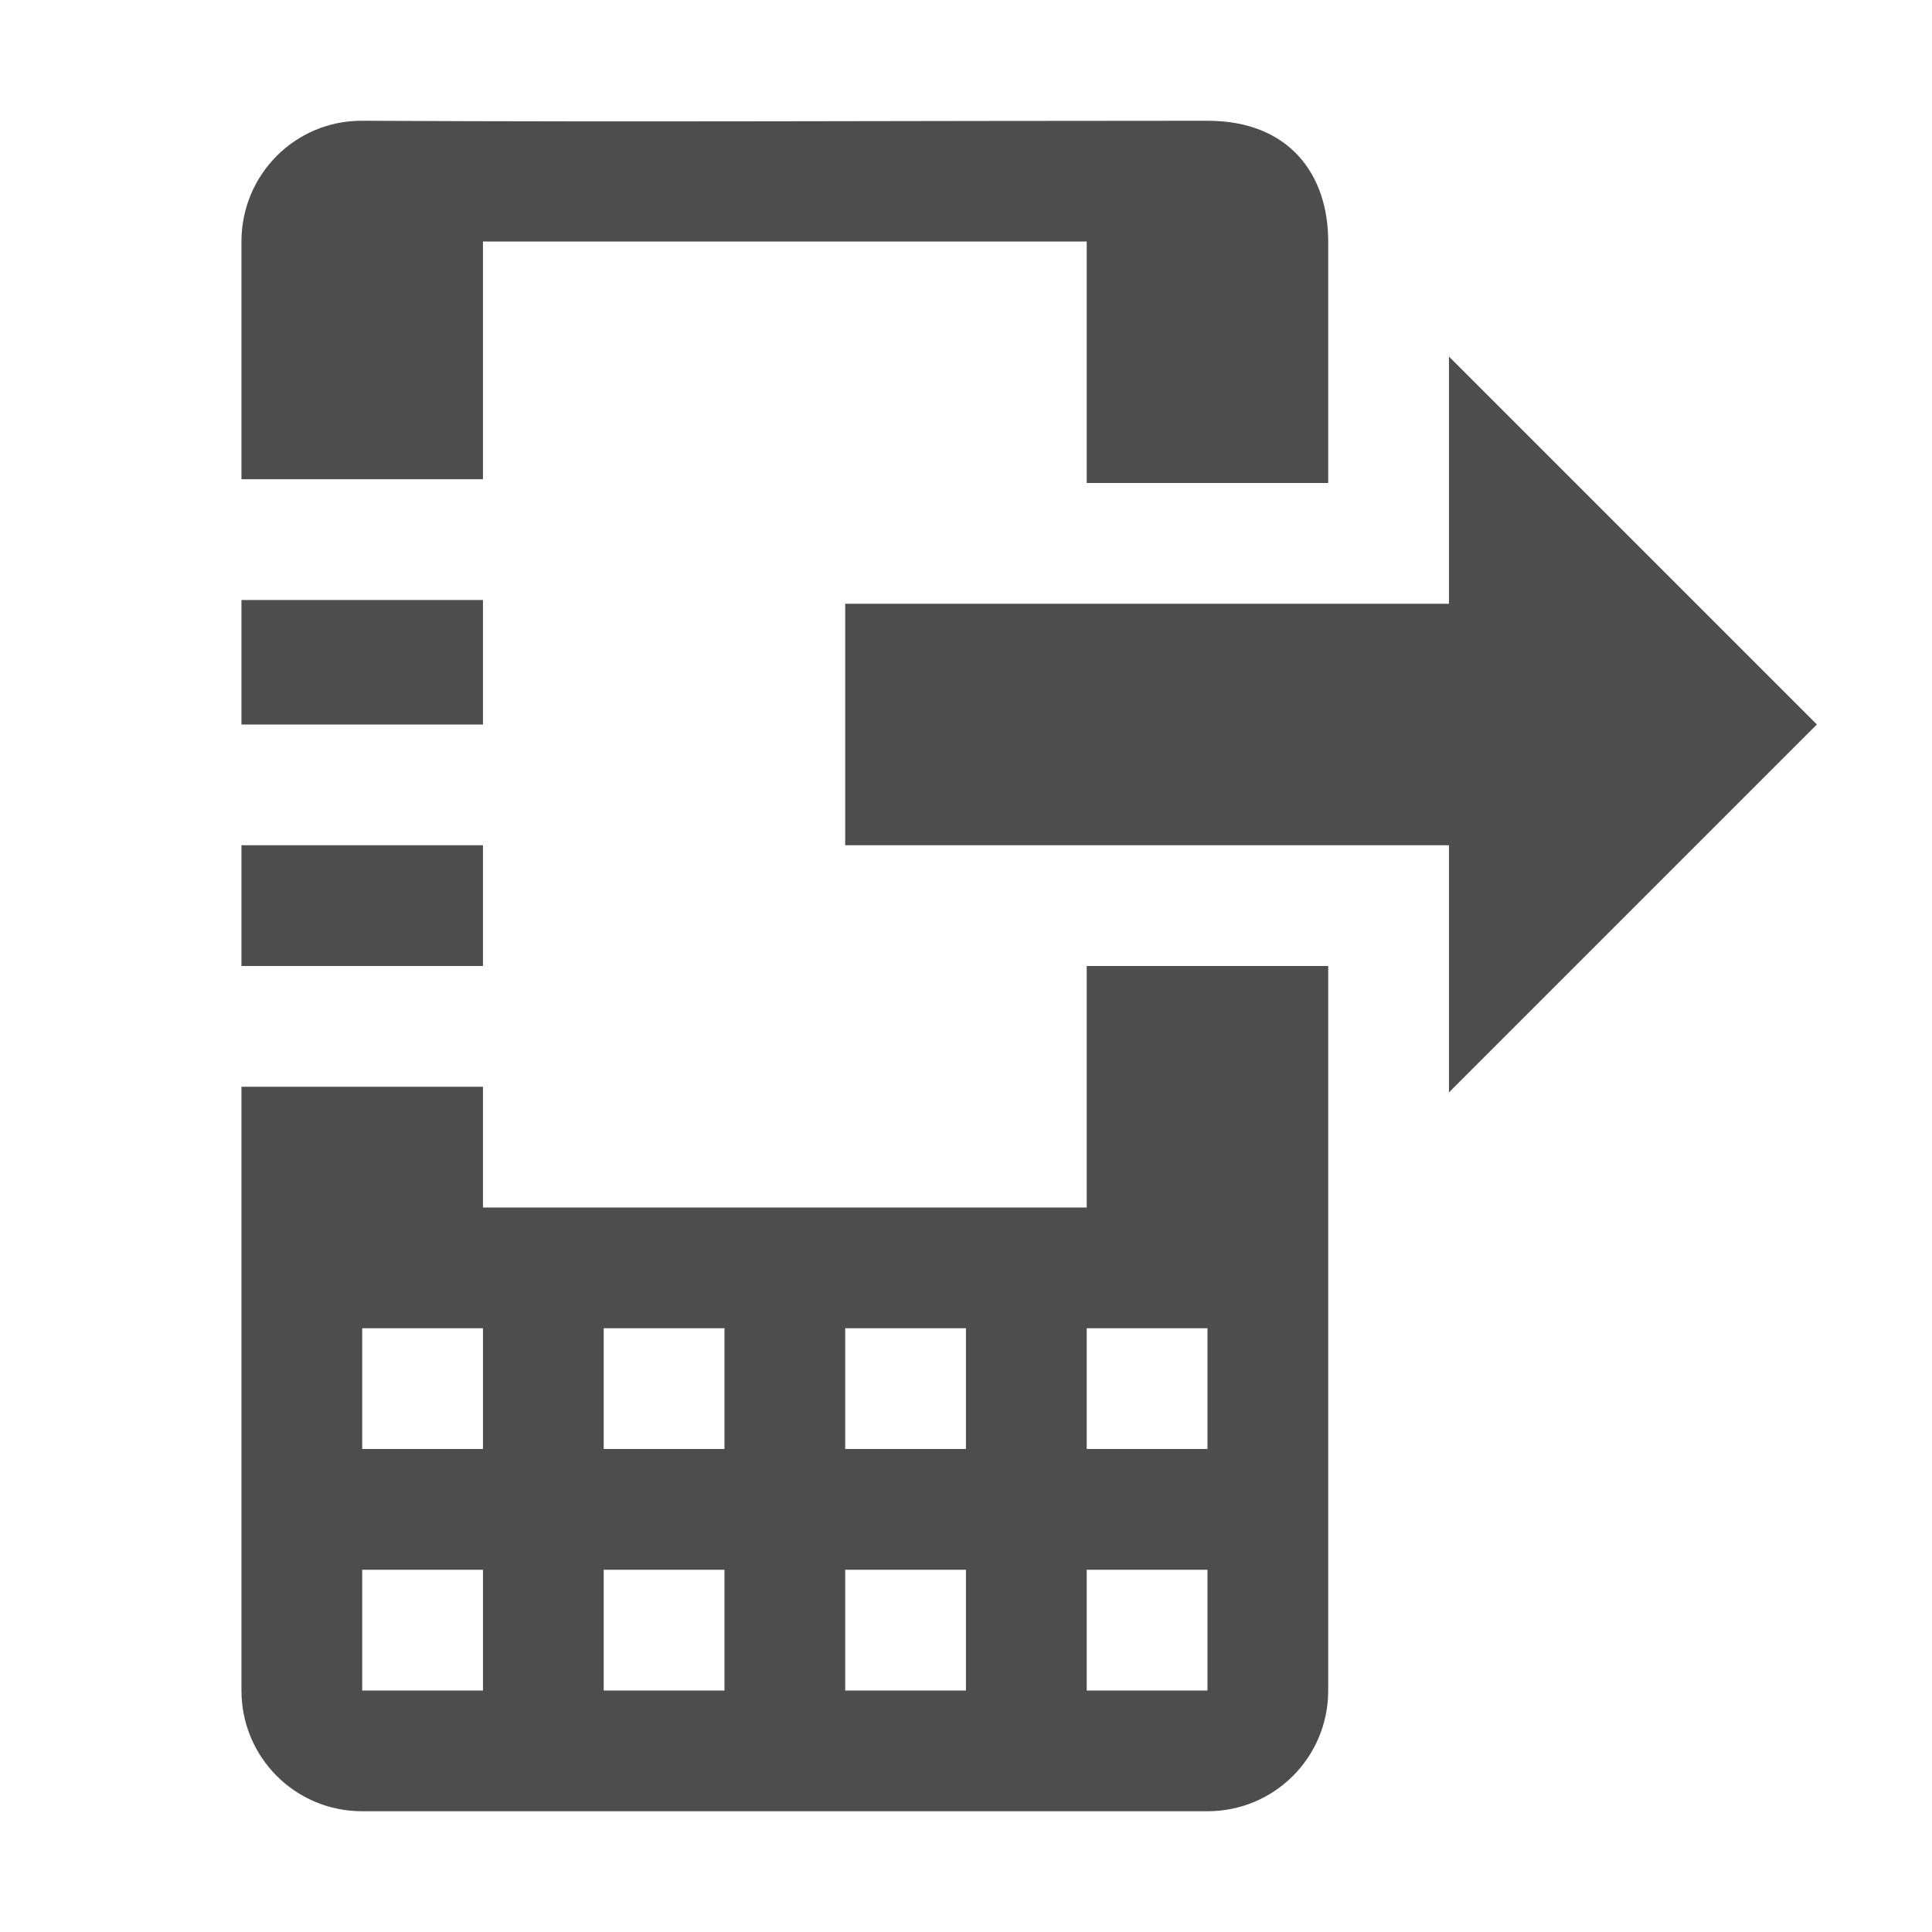
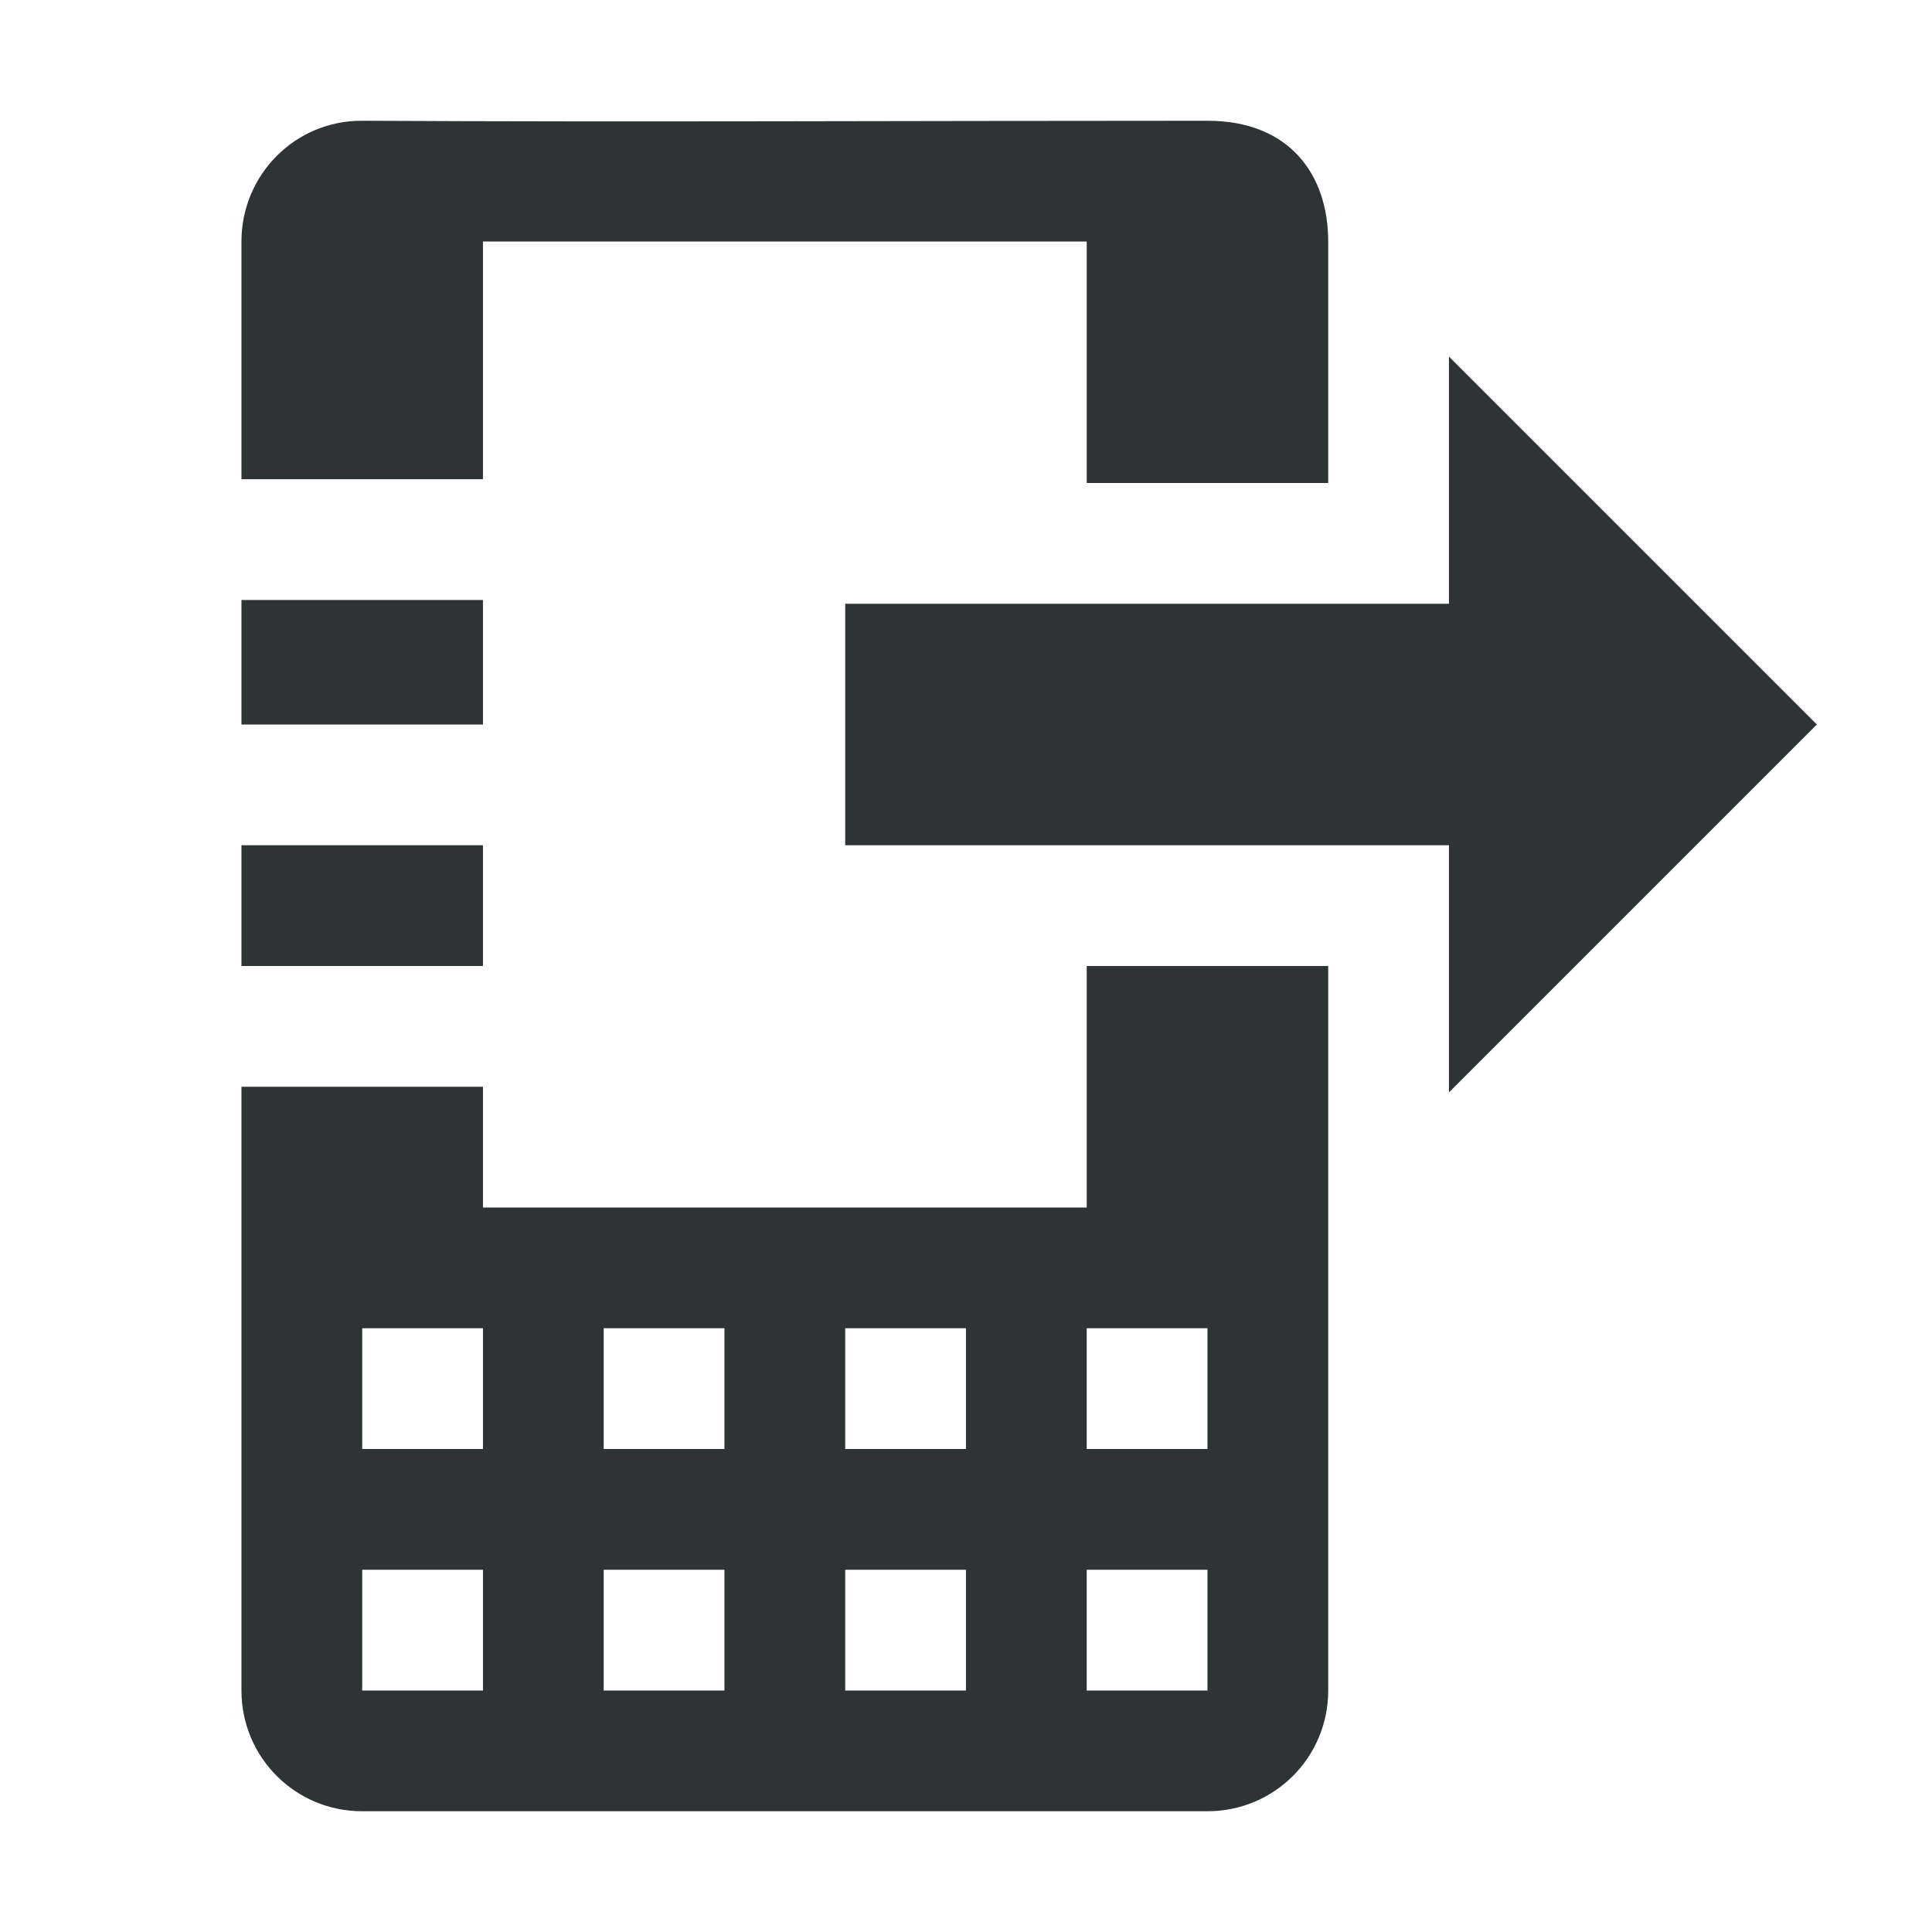
<svg xmlns="http://www.w3.org/2000/svg" version="1.1" width="16" height="16" id="svg3317">
  <defs id="defs3319" />
  <g id="layer1">
    <g transform="translate(-14.37038,0)" id="g3004">
-       <path d="m 17.37,1 c -0.554,-0.003 -1,0.446 -1,1 l 0,1.969 2,0 0,-1.969 5,0 0,2 2,0 0,-2 c 0,-0.554 -0.321,-1 -1,-1 -2.667,0 -4.683,0.012 -7,0 z m -1,3.969 0,1.031 2,0 0,-1.031 z m 10,-2.016 0,2.047 -5,-5e-5 0,2 5,5e-5 0,2.047 3.047,-3.047 z m -10,4.047 0,1 2,0 0,-1 z m 0,2 0,5 c 0,0.554 0.446,1 1,1 l 7,0 c 0.554,0 1,-0.446 1,-1 l 0,-6 -2,0 0,2 -5,0 0,-1 z m 1,2 1,0 0,1 -1,0 z m 2,0 1,0 0,1 -1,0 z m 2,0 1,0 0,1 -1,0 z m 2,0 1,0 0,1 -1,0 z m -6,2 1,0 0,1 -1,0 z m 2,0 1,0 0,1 -1,0 z m 2,0 1,0 0,1 -1,0 z m 2,0 1,0 0,1 -1,0 z" id="rect4054" style="fill:#4d4d4d;fill-opacity:1;stroke:none" />
+       <path d="m 17.37,1 c -0.554,-0.003 -1,0.446 -1,1 l 0,1.969 2,0 0,-1.969 5,0 0,2 2,0 0,-2 c 0,-0.554 -0.321,-1 -1,-1 -2.667,0 -4.683,0.012 -7,0 z m -1,3.969 0,1.031 2,0 0,-1.031 z m 10,-2.016 0,2.047 -5,-5e-5 0,2 5,5e-5 0,2.047 3.047,-3.047 z m -10,4.047 0,1 2,0 0,-1 z m 0,2 0,5 c 0,0.554 0.446,1 1,1 l 7,0 c 0.554,0 1,-0.446 1,-1 l 0,-6 -2,0 0,2 -5,0 0,-1 z m 1,2 1,0 0,1 -1,0 z m 2,0 1,0 0,1 -1,0 z m 2,0 1,0 0,1 -1,0 z m 2,0 1,0 0,1 -1,0 z m -6,2 1,0 0,1 -1,0 z m 2,0 1,0 0,1 -1,0 z m 2,0 1,0 0,1 -1,0 z m 2,0 1,0 0,1 -1,0 z" id="rect4054" style="fill:#2e3436;fill-opacity:1;stroke:none" />
    </g>
  </g>
</svg>
